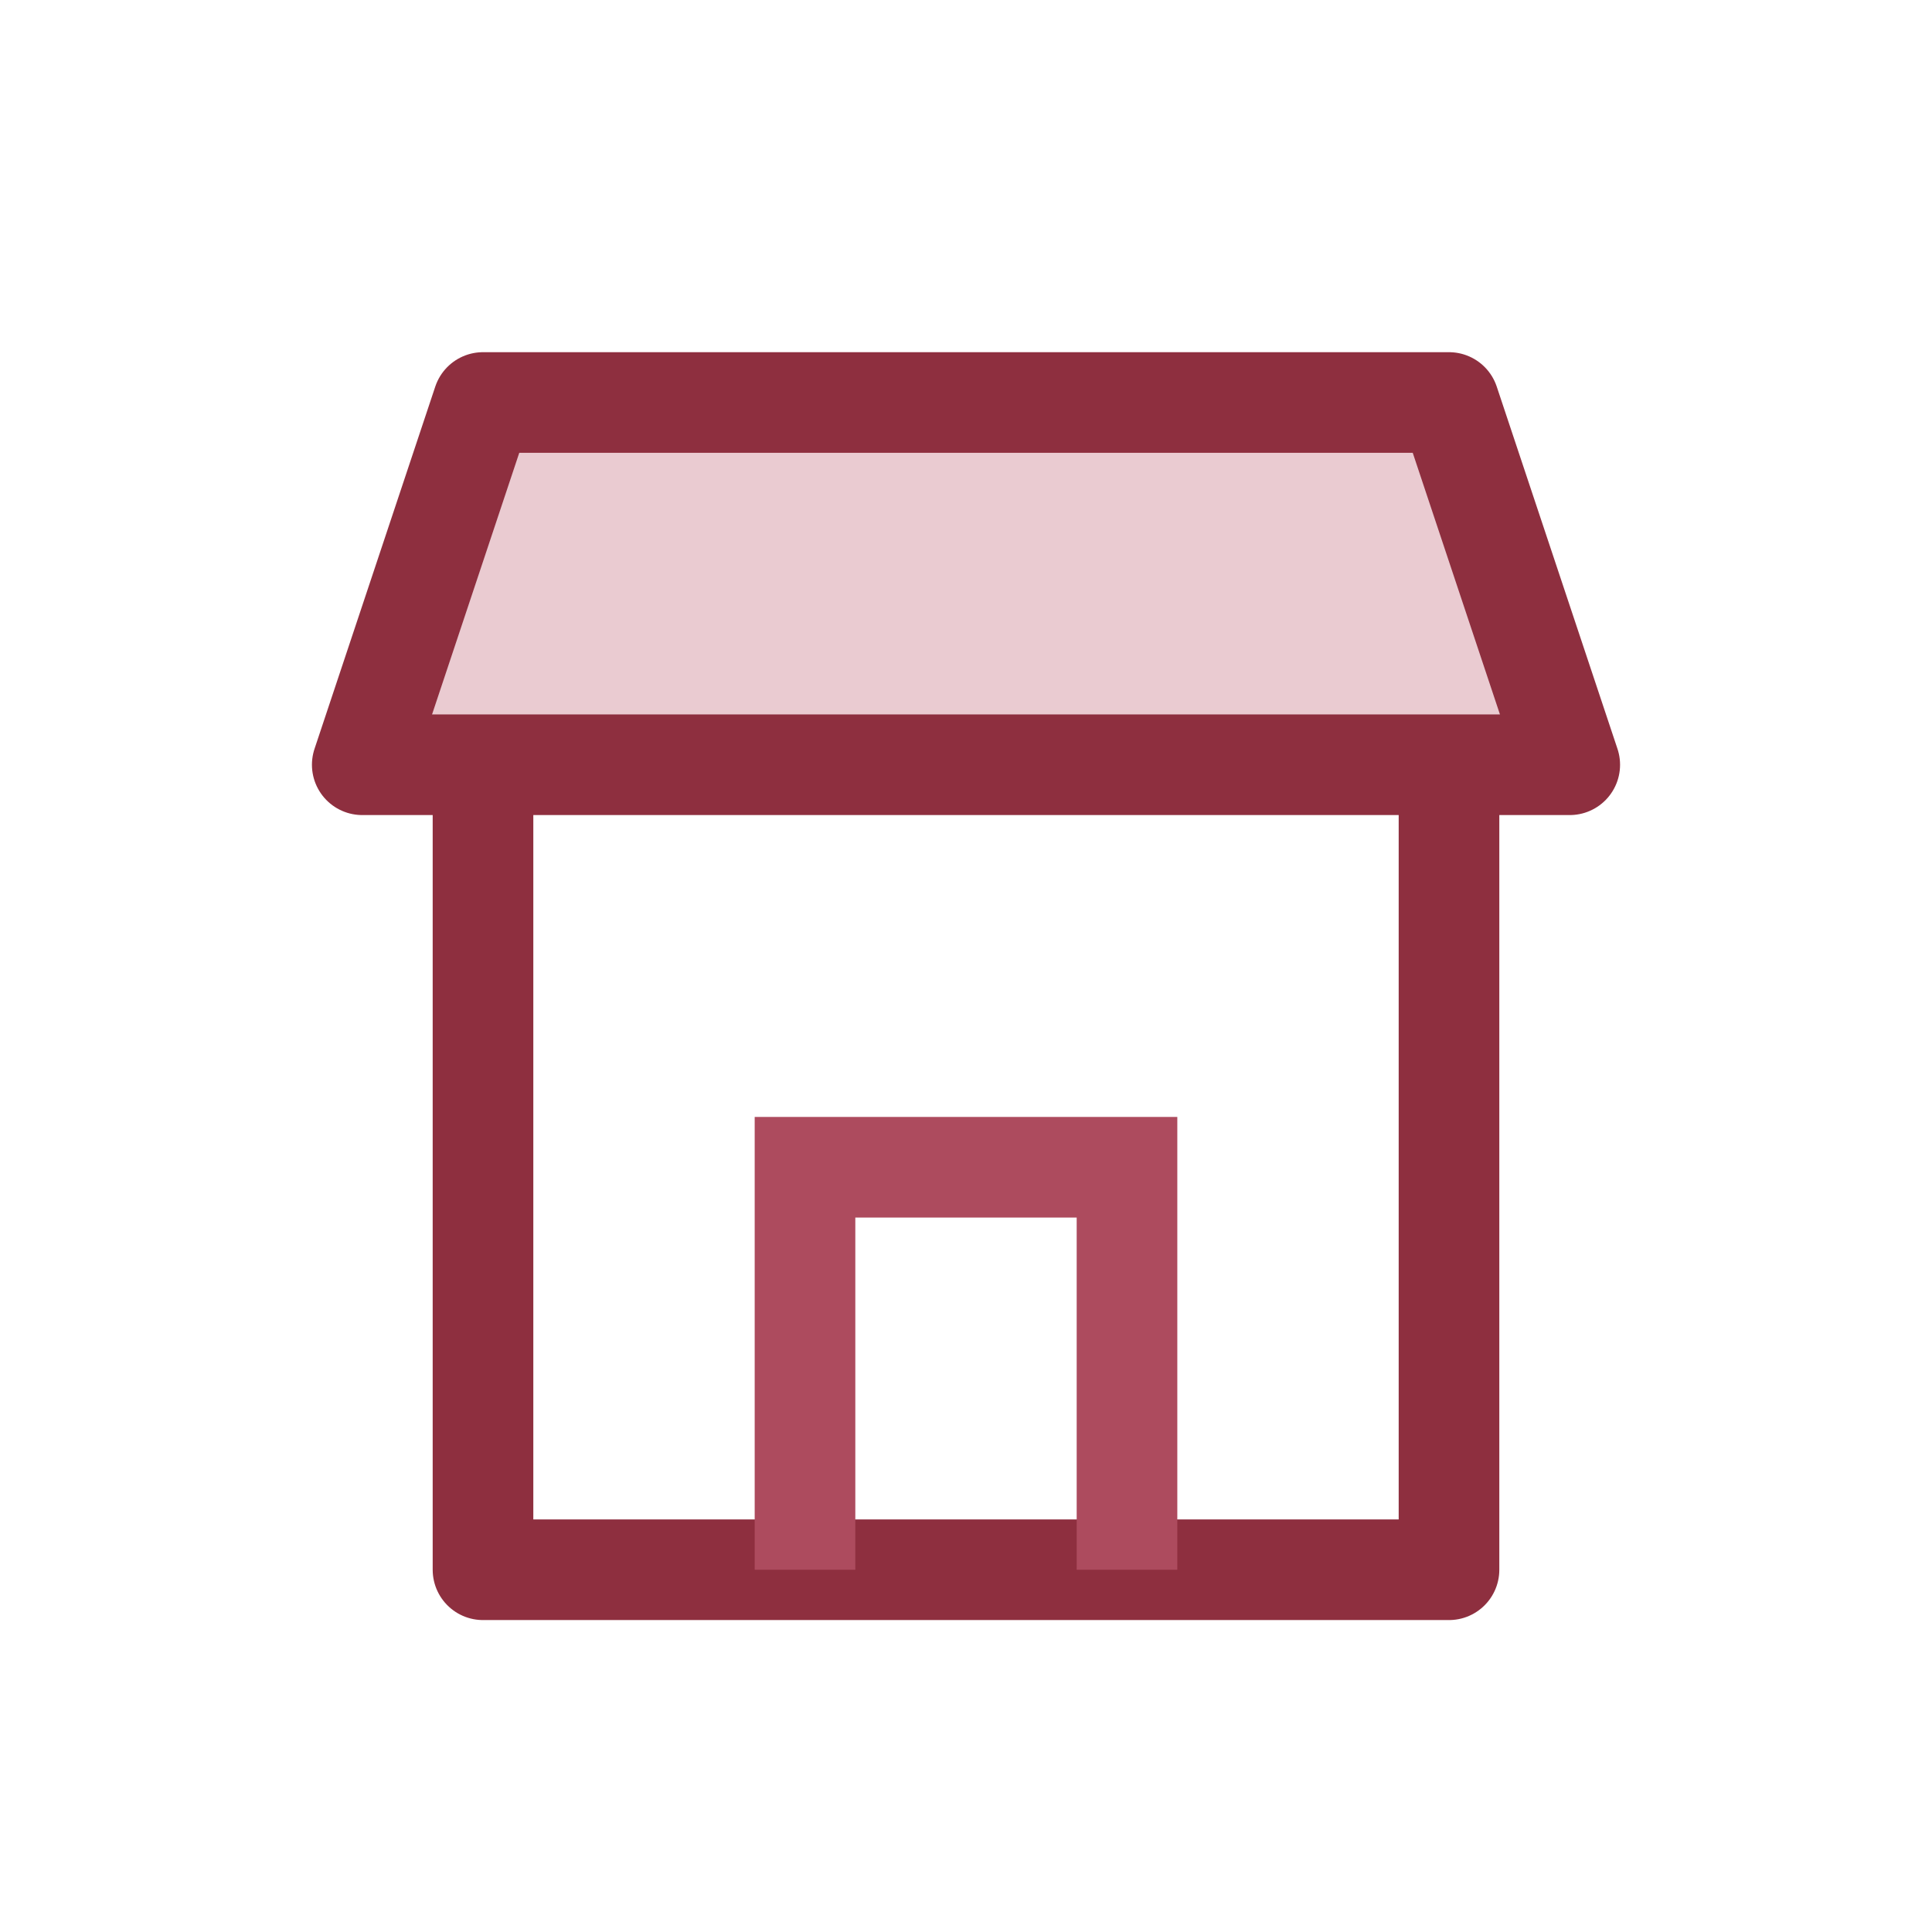
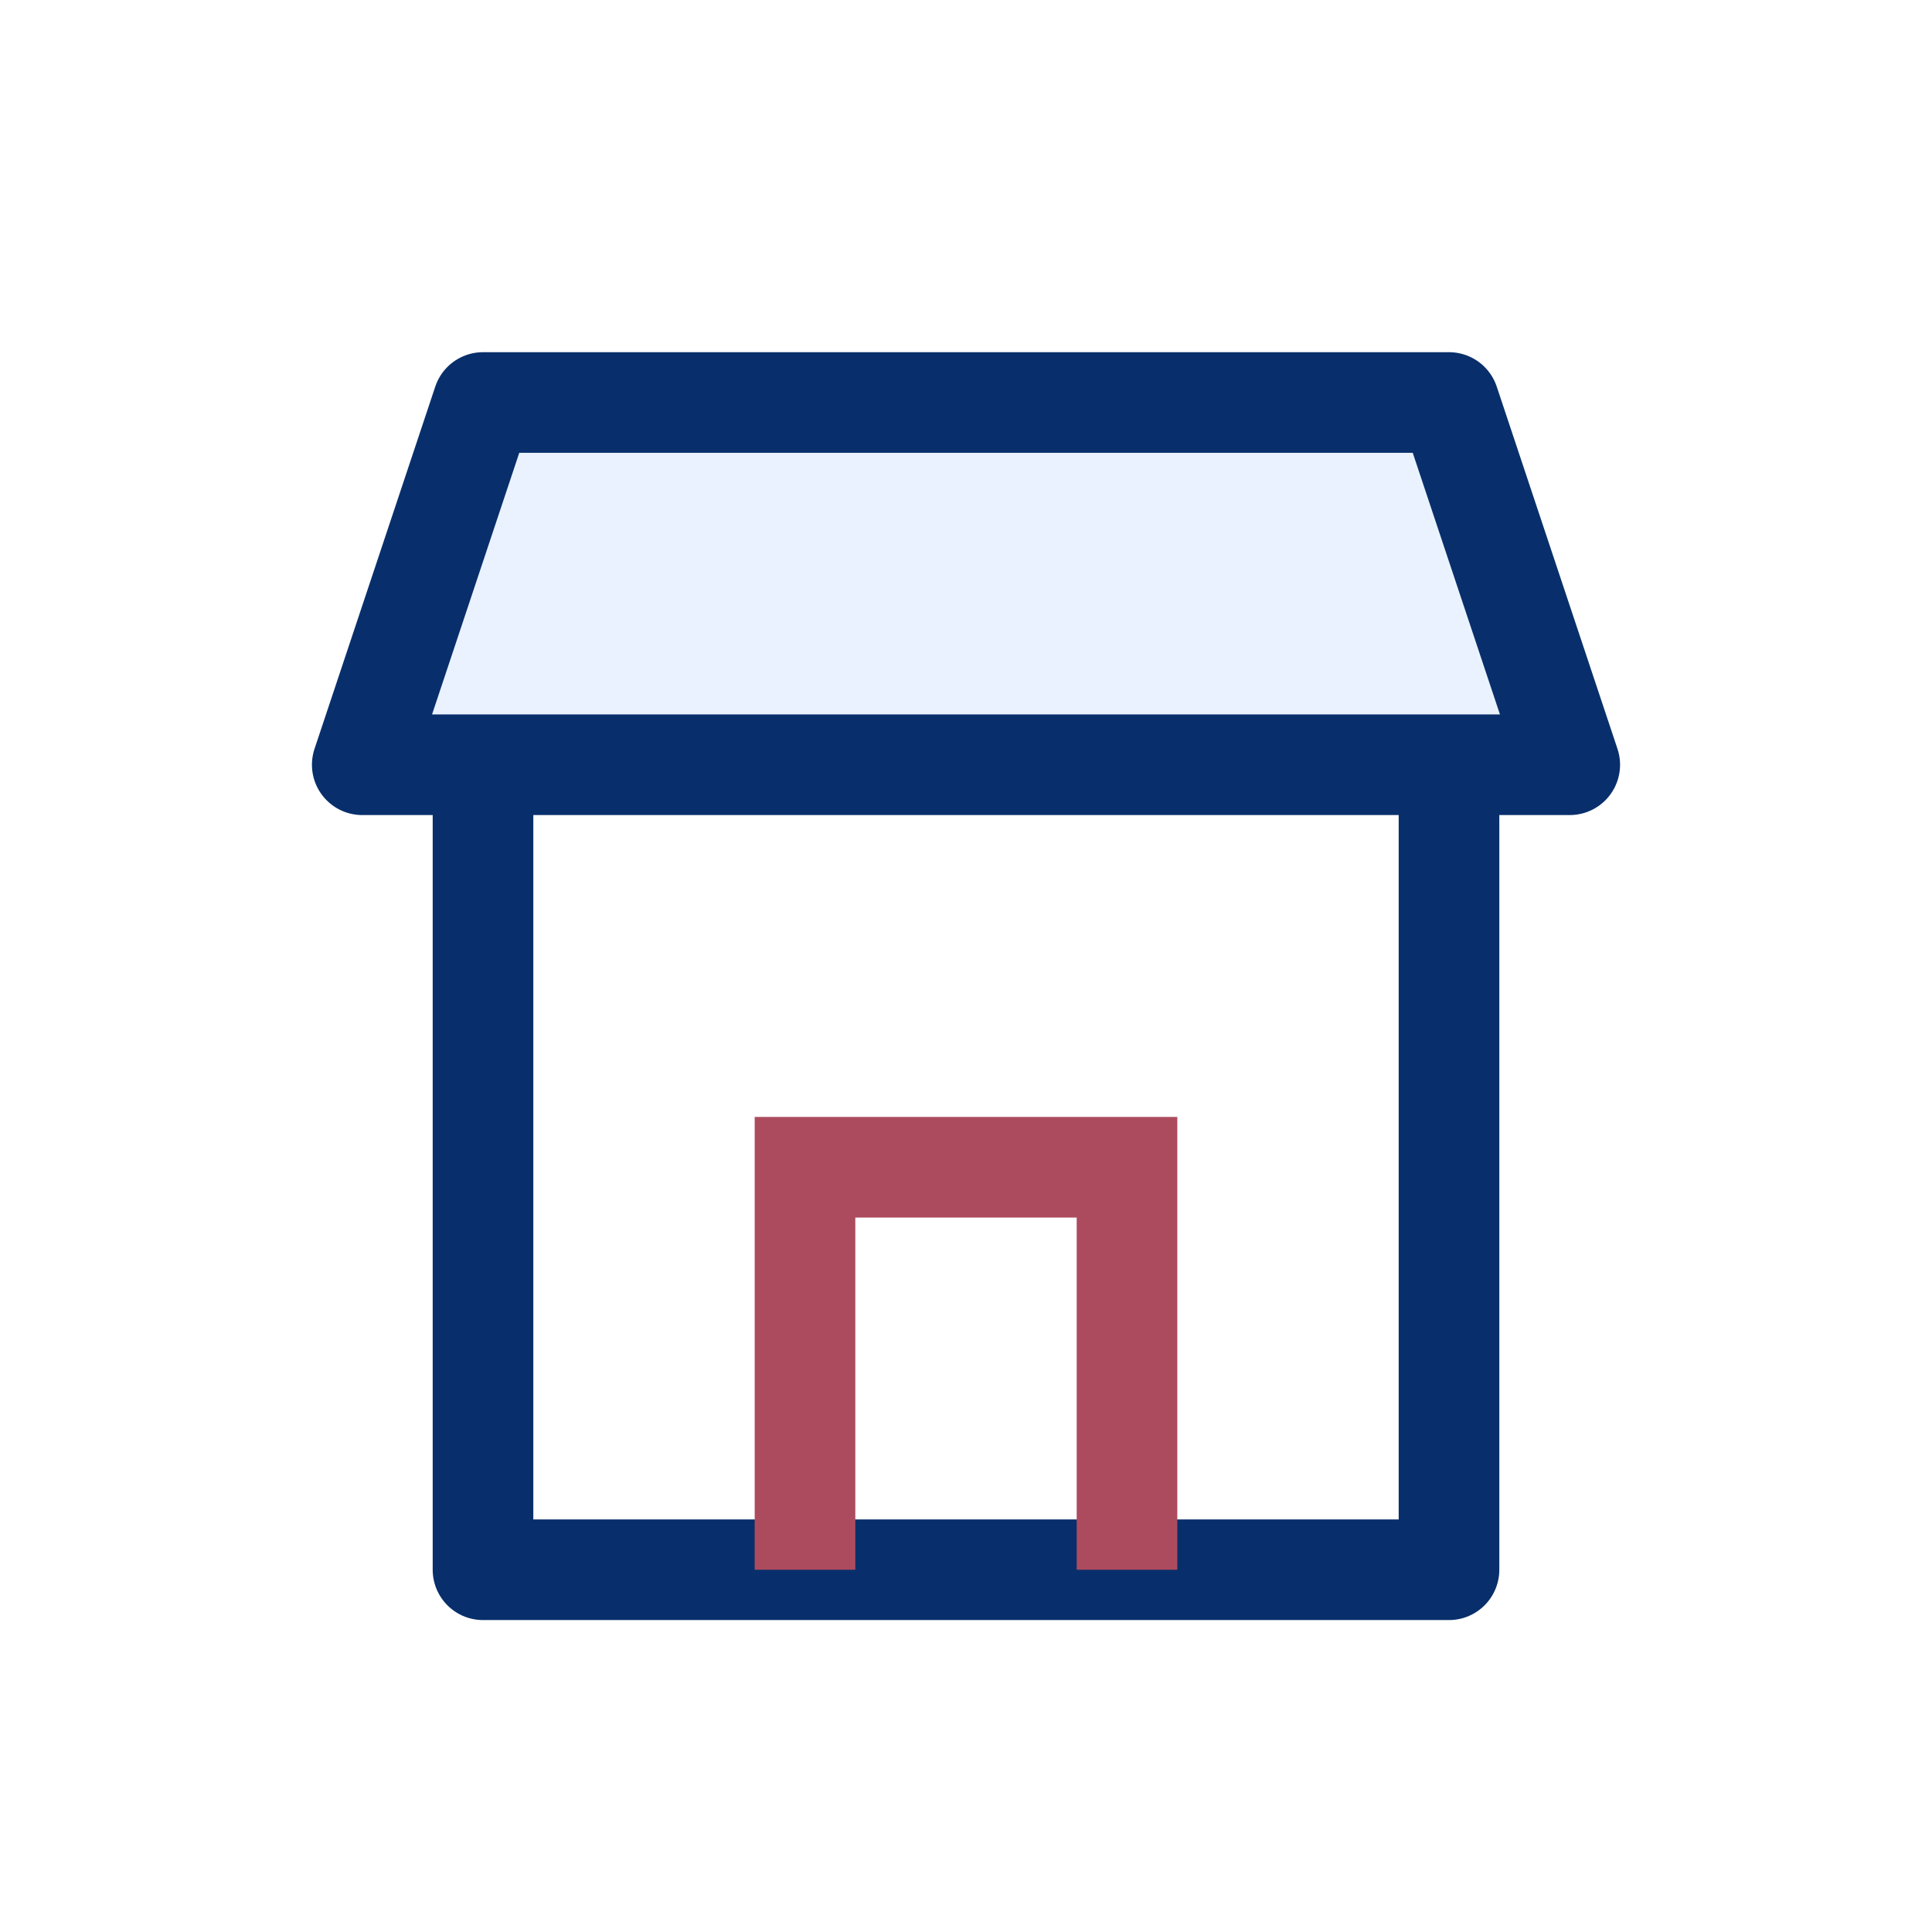
<svg xmlns="http://www.w3.org/2000/svg" width="48" height="48" viewBox="0 0 48 48" fill="none">
-   <path d="M9 19H39L36 10H12L9 19Z" fill="#EACBD1" stroke="#8E2F3F" stroke-width="2.5" stroke-linejoin="round" />
-   <path d="M12 20V39H36V20" stroke="#8E2F3F" stroke-width="2.5" stroke-linejoin="round" />
+   <path d="M9 19H39L36 10H12L9 19Z" fill="#EAF2FF" stroke="#082F6B" stroke-width="2.5" stroke-linejoin="round" />
+   <path d="M12 20V39H36V20" stroke="#082F6B" stroke-width="2.5" stroke-linejoin="round" />
  <path d="M20 39V29H28V39" stroke="#AD4B5E" stroke-width="2.5" />
</svg>
